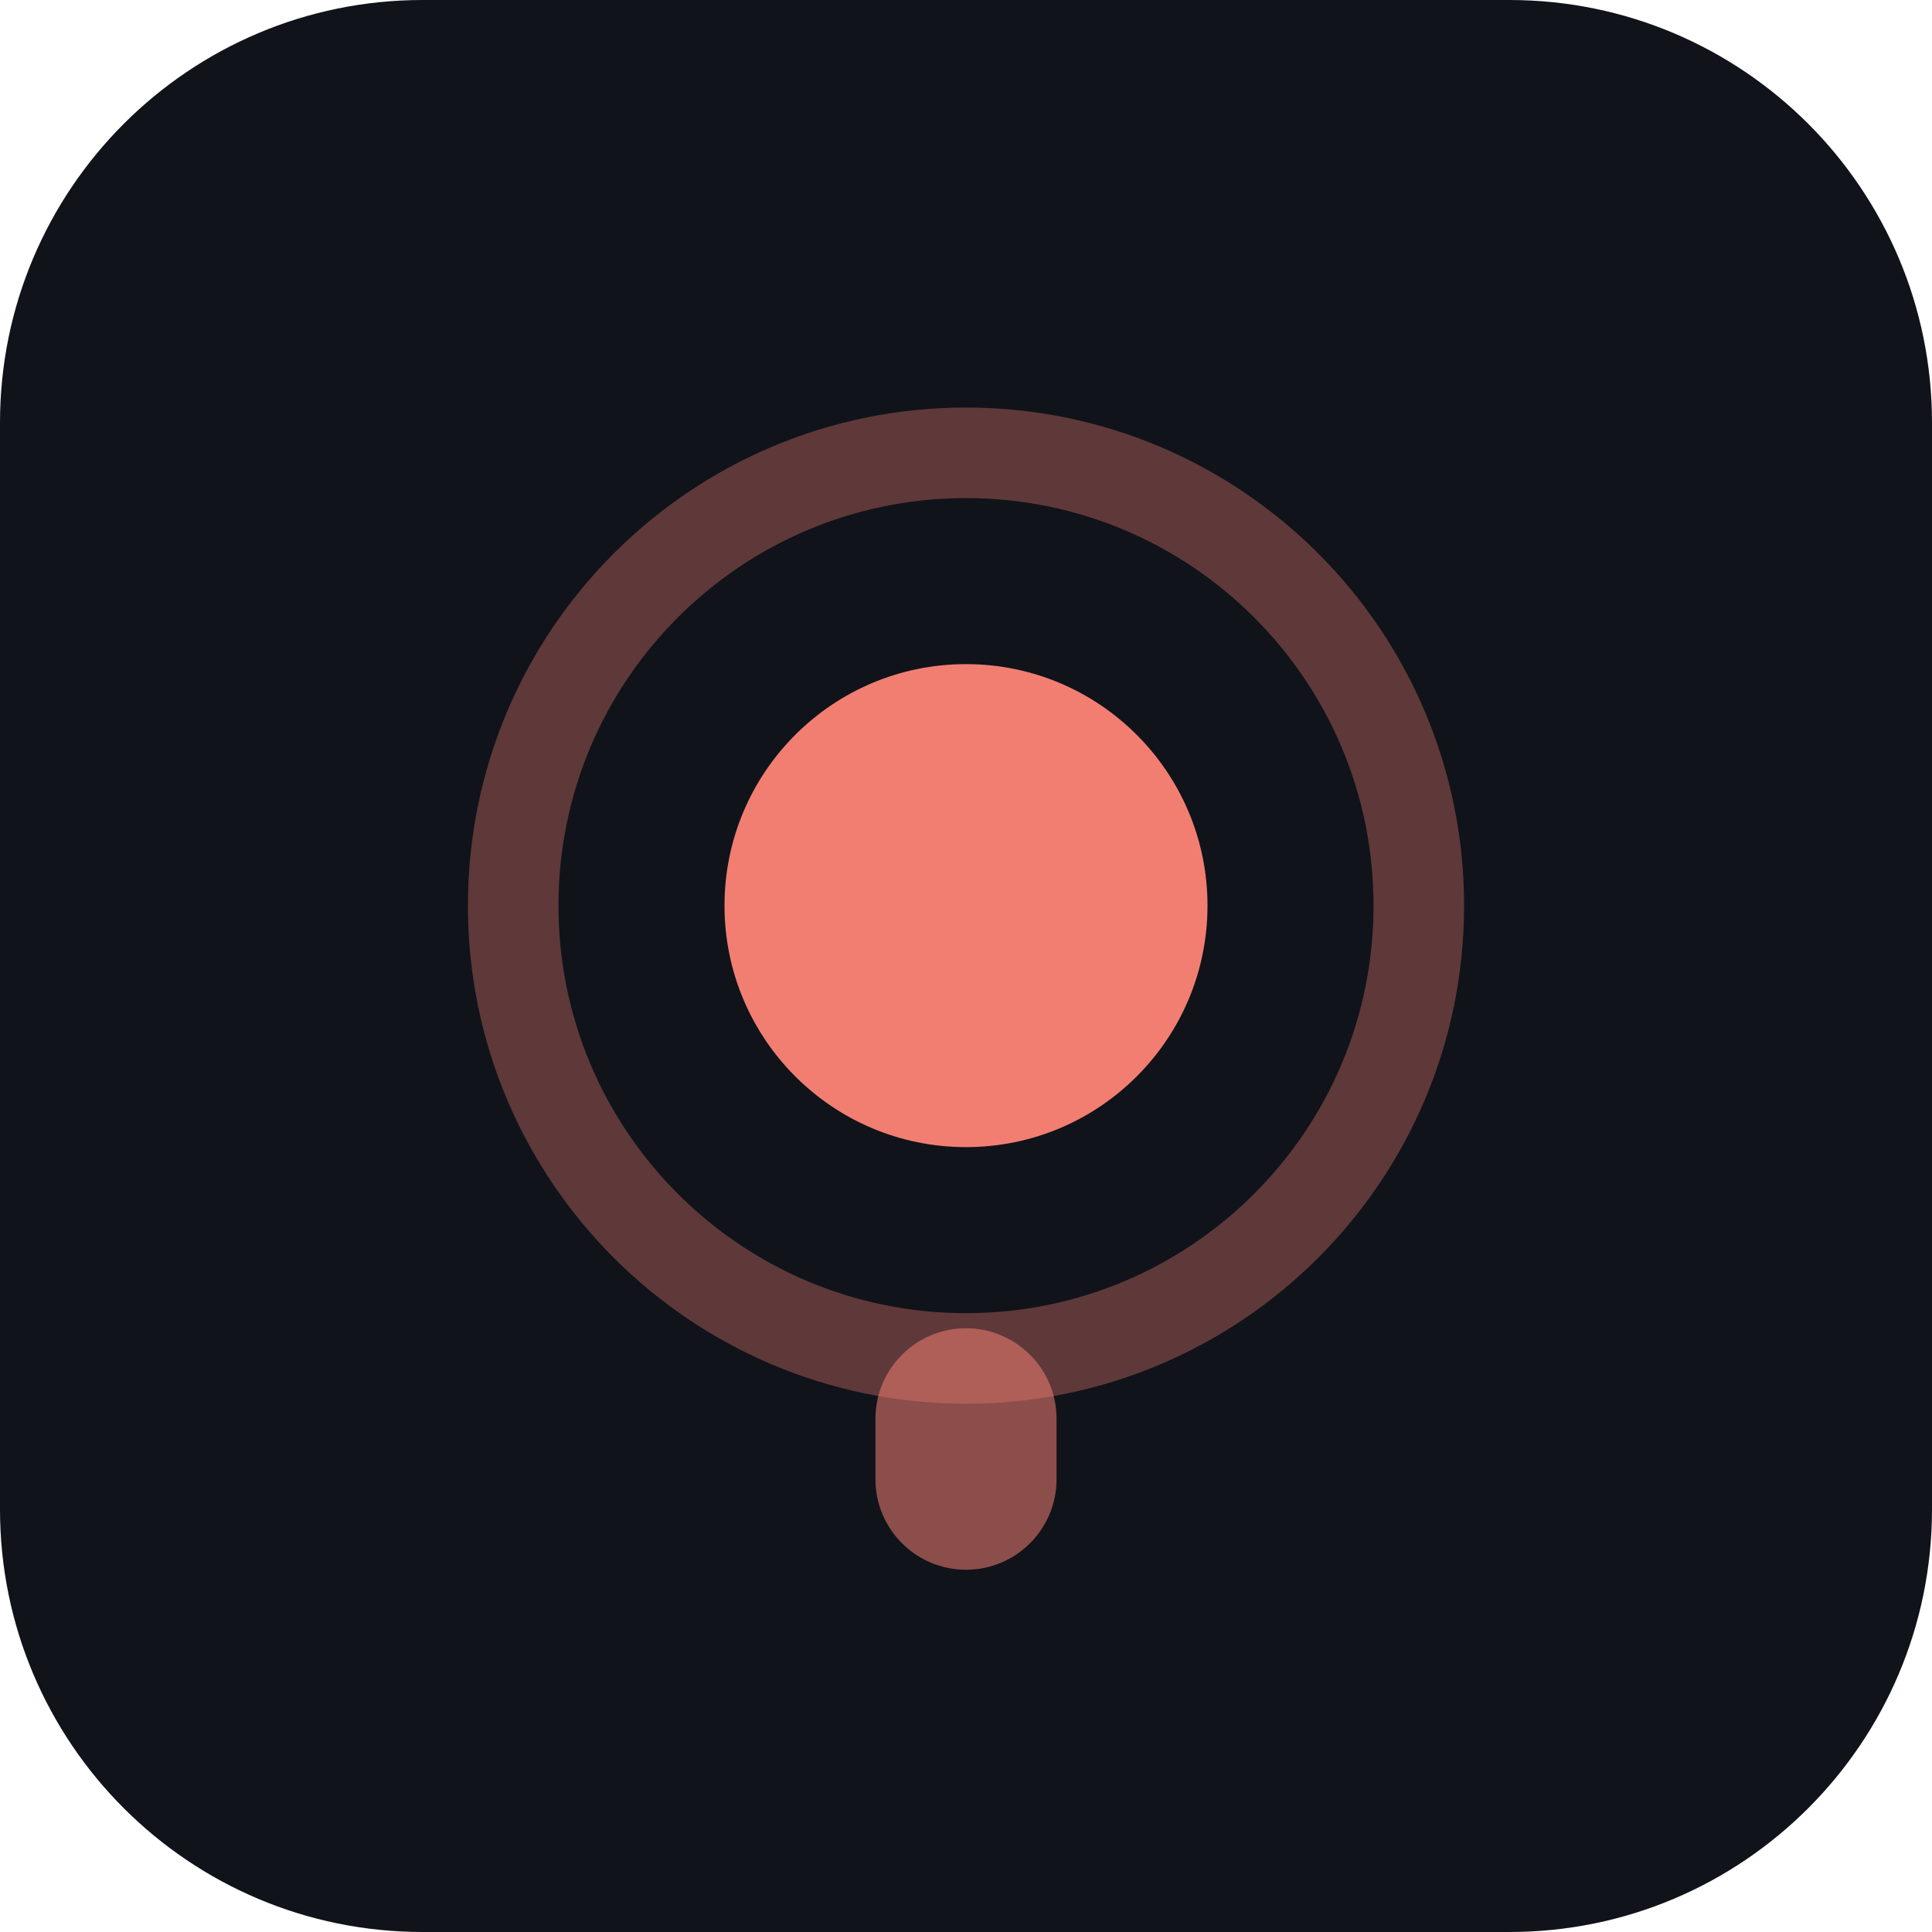
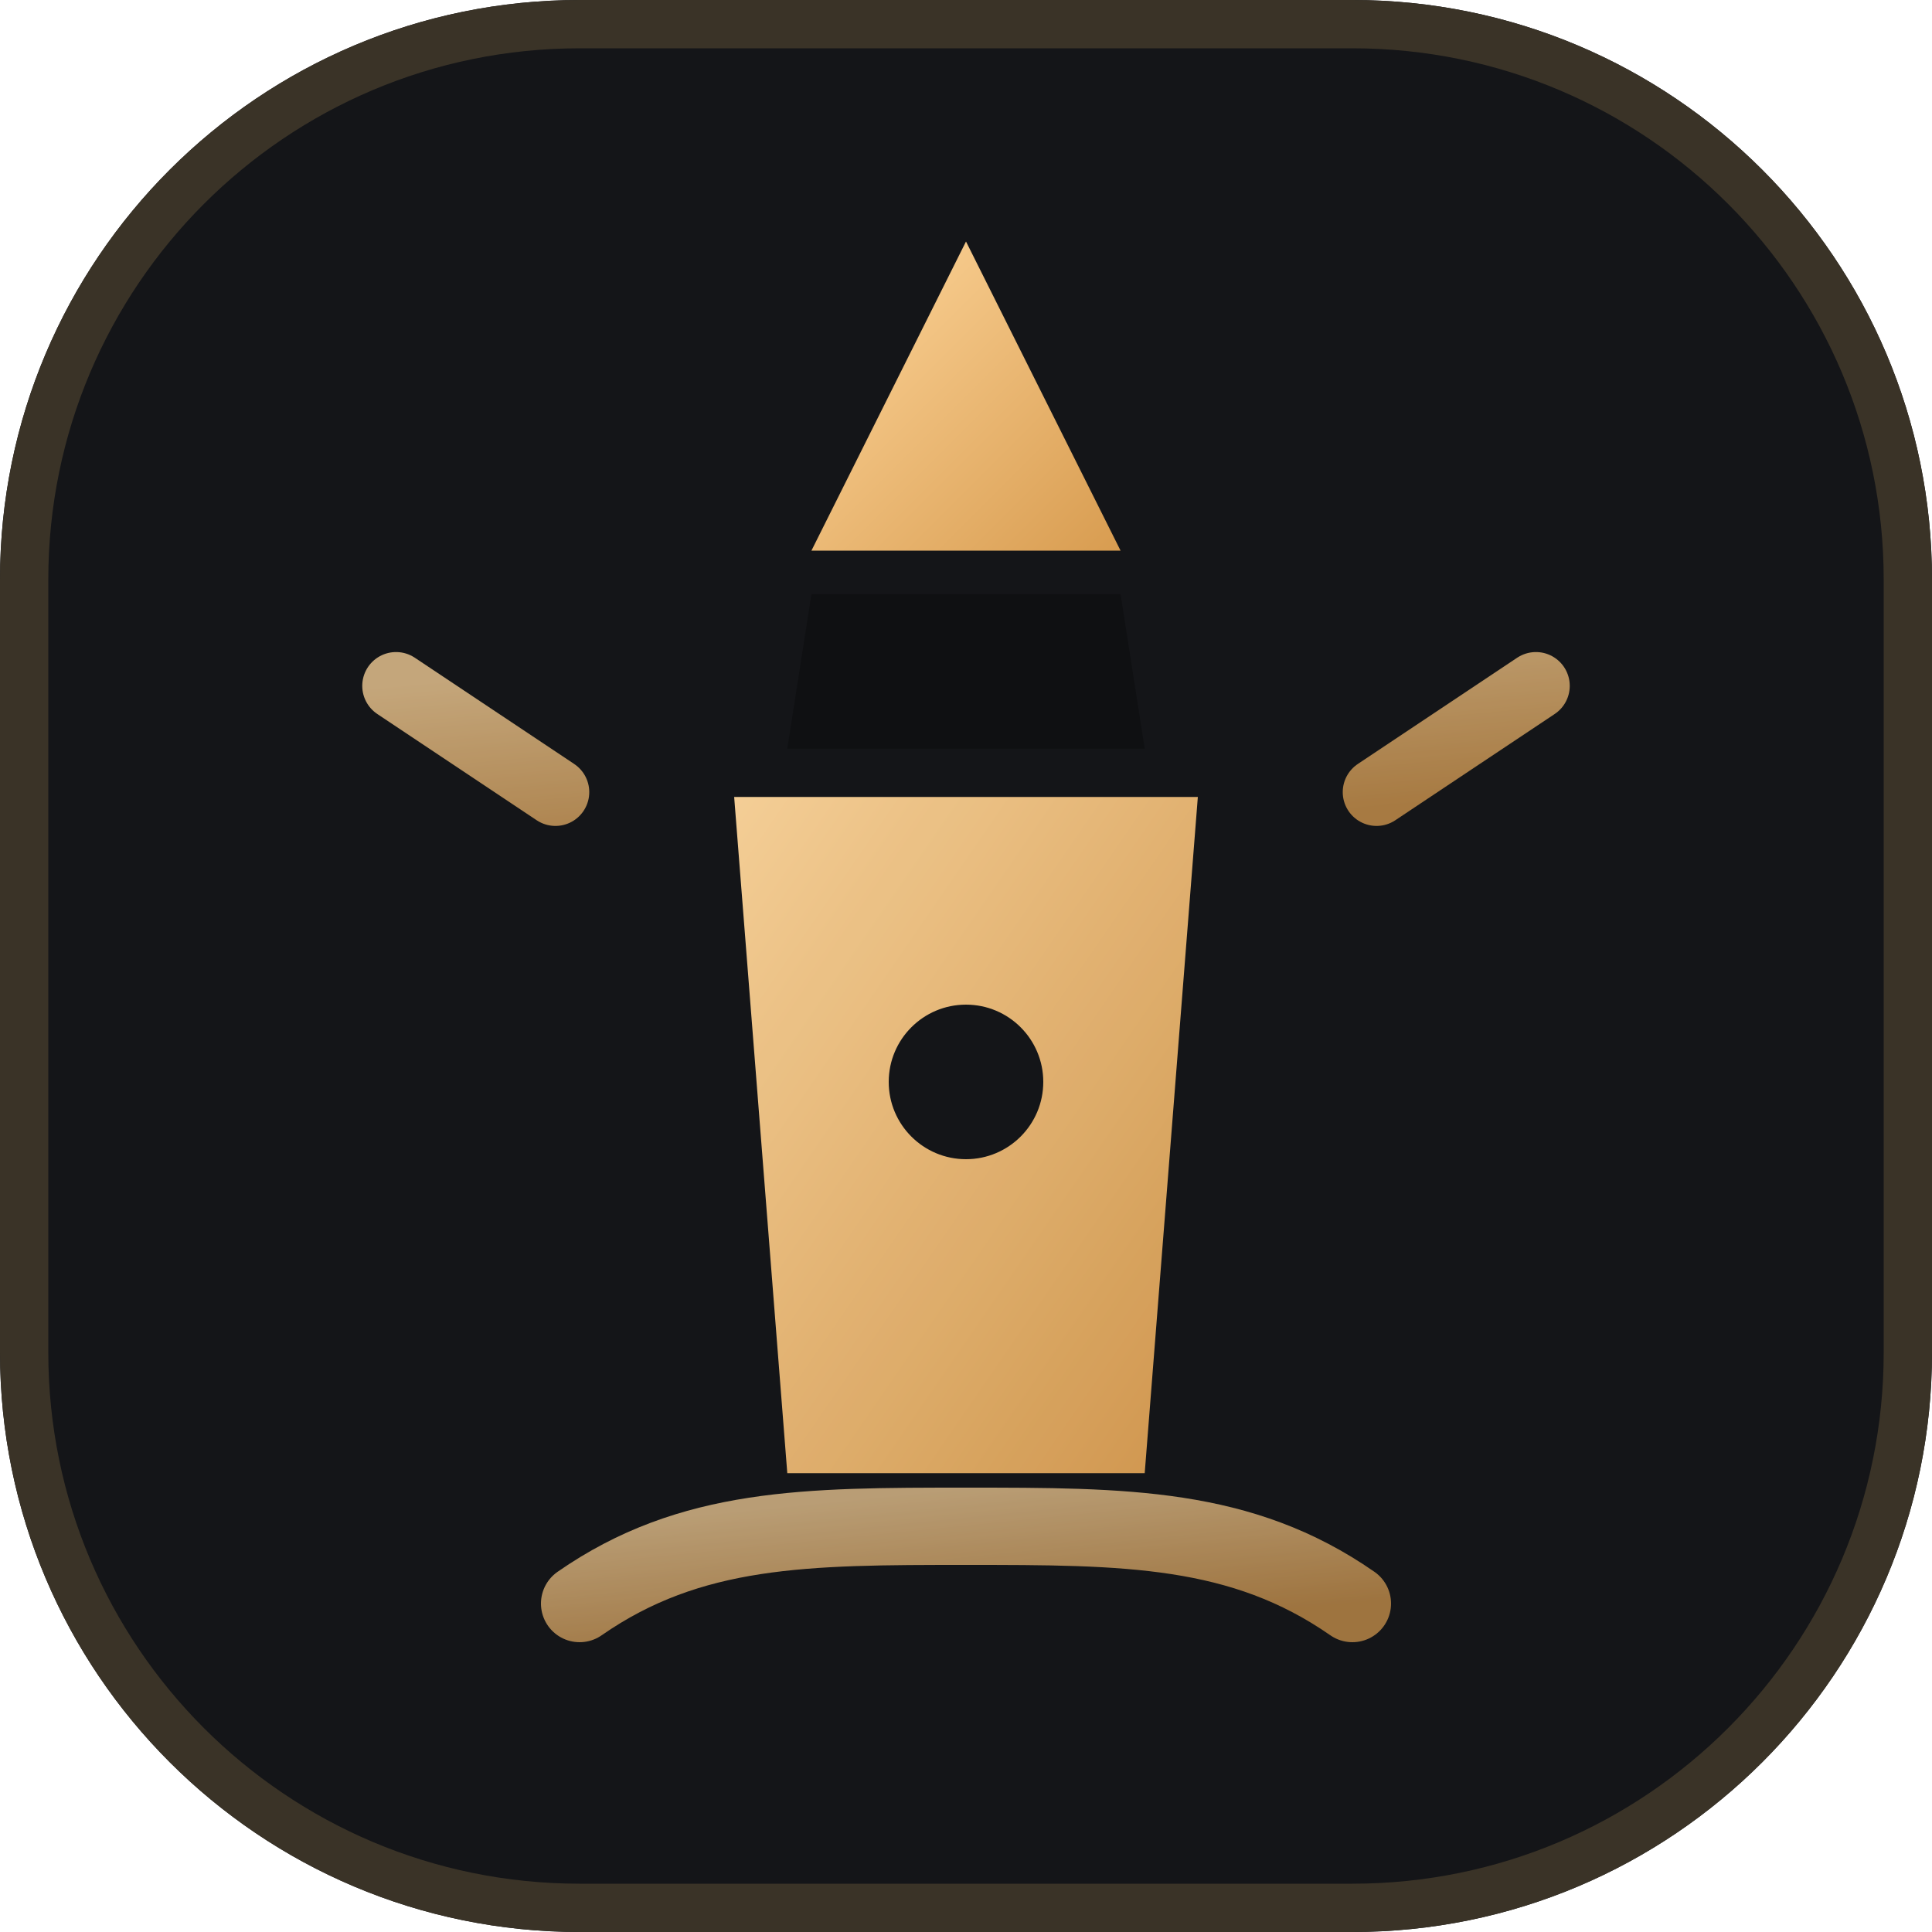
- <svg xmlns="http://www.w3.org/2000/svg" viewBox="0 0 64 64">
-   <rect width="64" height="64" rx="14" fill="#10131A" />
-   <circle cx="32" cy="30" r="15" fill="none" stroke="#F27E72" stroke-opacity="0.35" stroke-width="3" />
-   <circle cx="32" cy="30" r="8" fill="#F27E72" />
-   <rect x="29" y="44" width="6" height="8" rx="3" fill="#F27E72" fill-opacity="0.55" />
+ <svg xmlns="http://www.w3.org/2000/svg" viewBox="0 0 40 40">
+   <defs>
+     <linearGradient id="g" x1="0" y1="0" x2="1" y2="1">
+       <stop offset="0" stop-color="#ffd79c" />
+       <stop offset="1" stop-color="#d89c50" />
+     </linearGradient>
+   </defs>
+   <rect width="40" height="40" rx="12" fill="#141518" />
+   <rect x="0.5" y="0.5" width="39" height="39" rx="11.5" fill="none" stroke="#3a3327" />
+   <path d="M15.2 16.5h9.6l-1.1 14h-7.4z" fill="url(#g)" opacity="0.95" />
+   <path d="M16.8 11.4 20 5l3.2 6.4z" fill="url(#g)" />
+   <path d="M16.8 12.3h6.4l.5 3.2H16.3z" fill="#0f1012" />
+   <circle cx="20" cy="22.4" r="1.6" fill="#141518" />
+   <path d="M9 20.5H5.5M31 20.5H34.5" stroke="url(#g)" stroke-width="1.6" stroke-linecap="round" />
+   <path d="M11.5 16.4 8.2 14.2M28.5 16.4l3.3-2.2" stroke="url(#g)" stroke-width="1.4" stroke-linecap="round" opacity=".75" />
+   <path d="M12 33.2c2.3-1.6 4.7-1.6 8-1.6s5.7 0 8 1.6" fill="none" stroke="url(#g)" stroke-width="1.6" stroke-linecap="round" opacity=".7" />
</svg>
